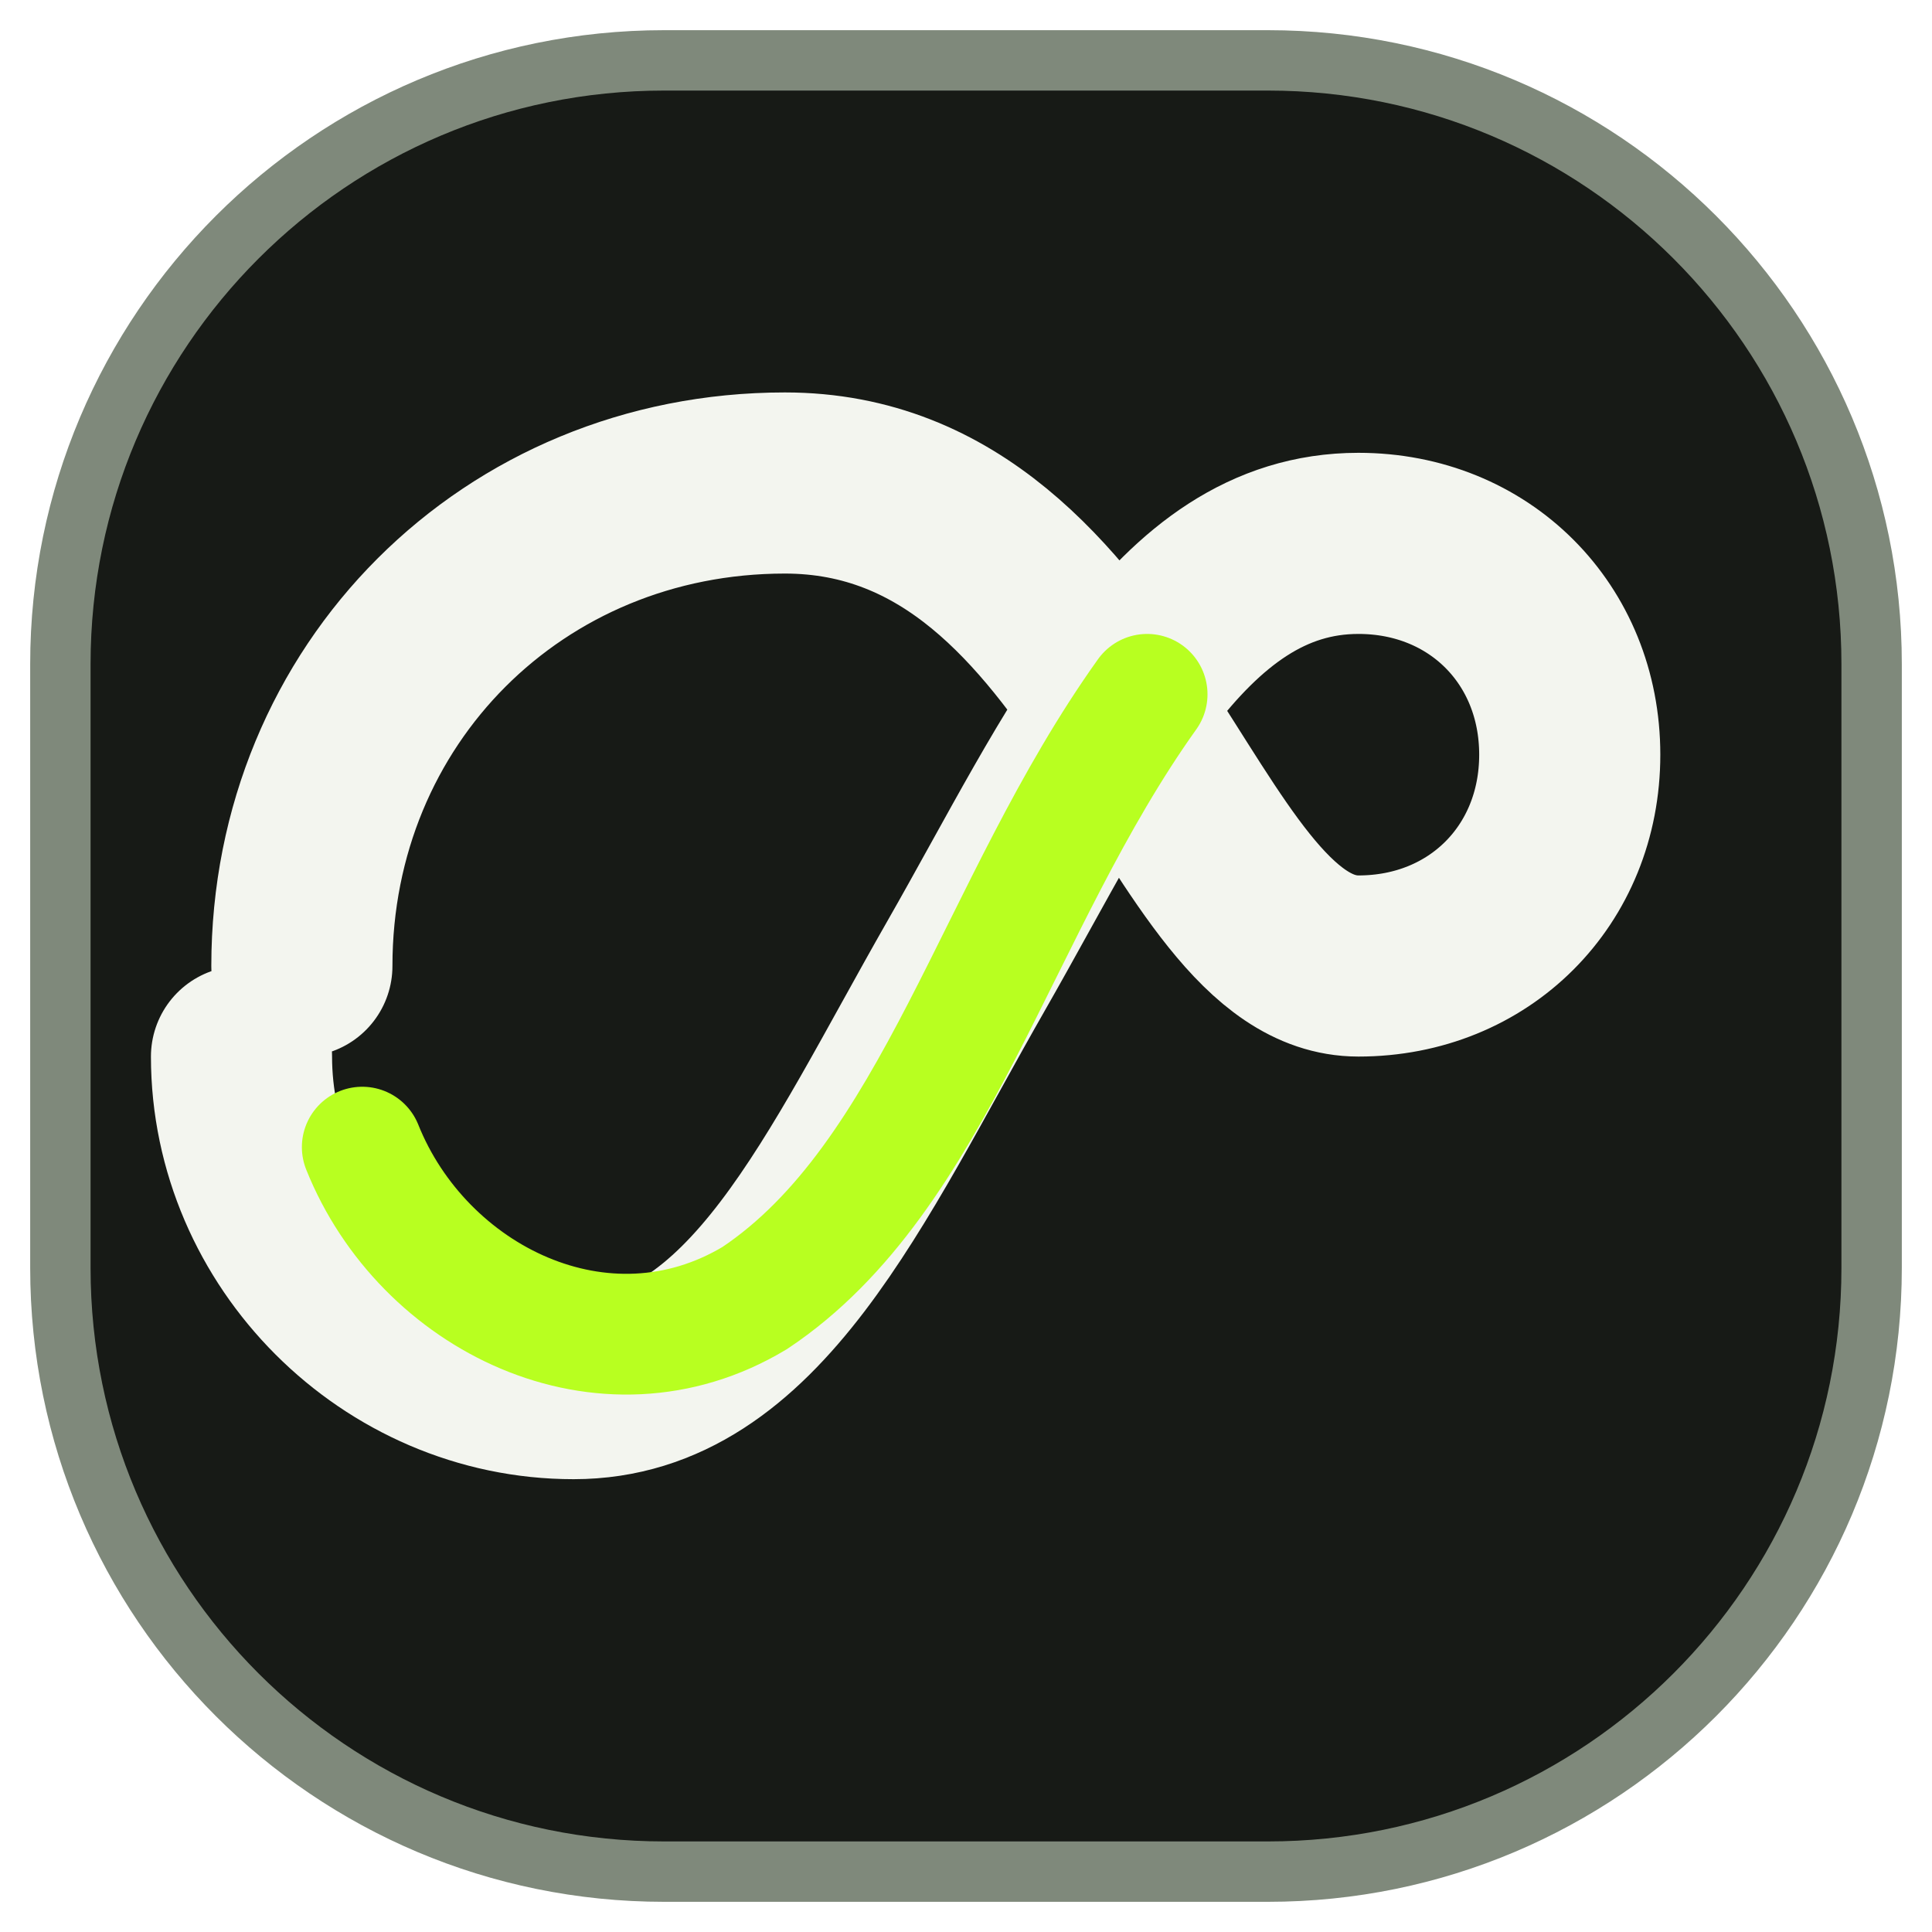
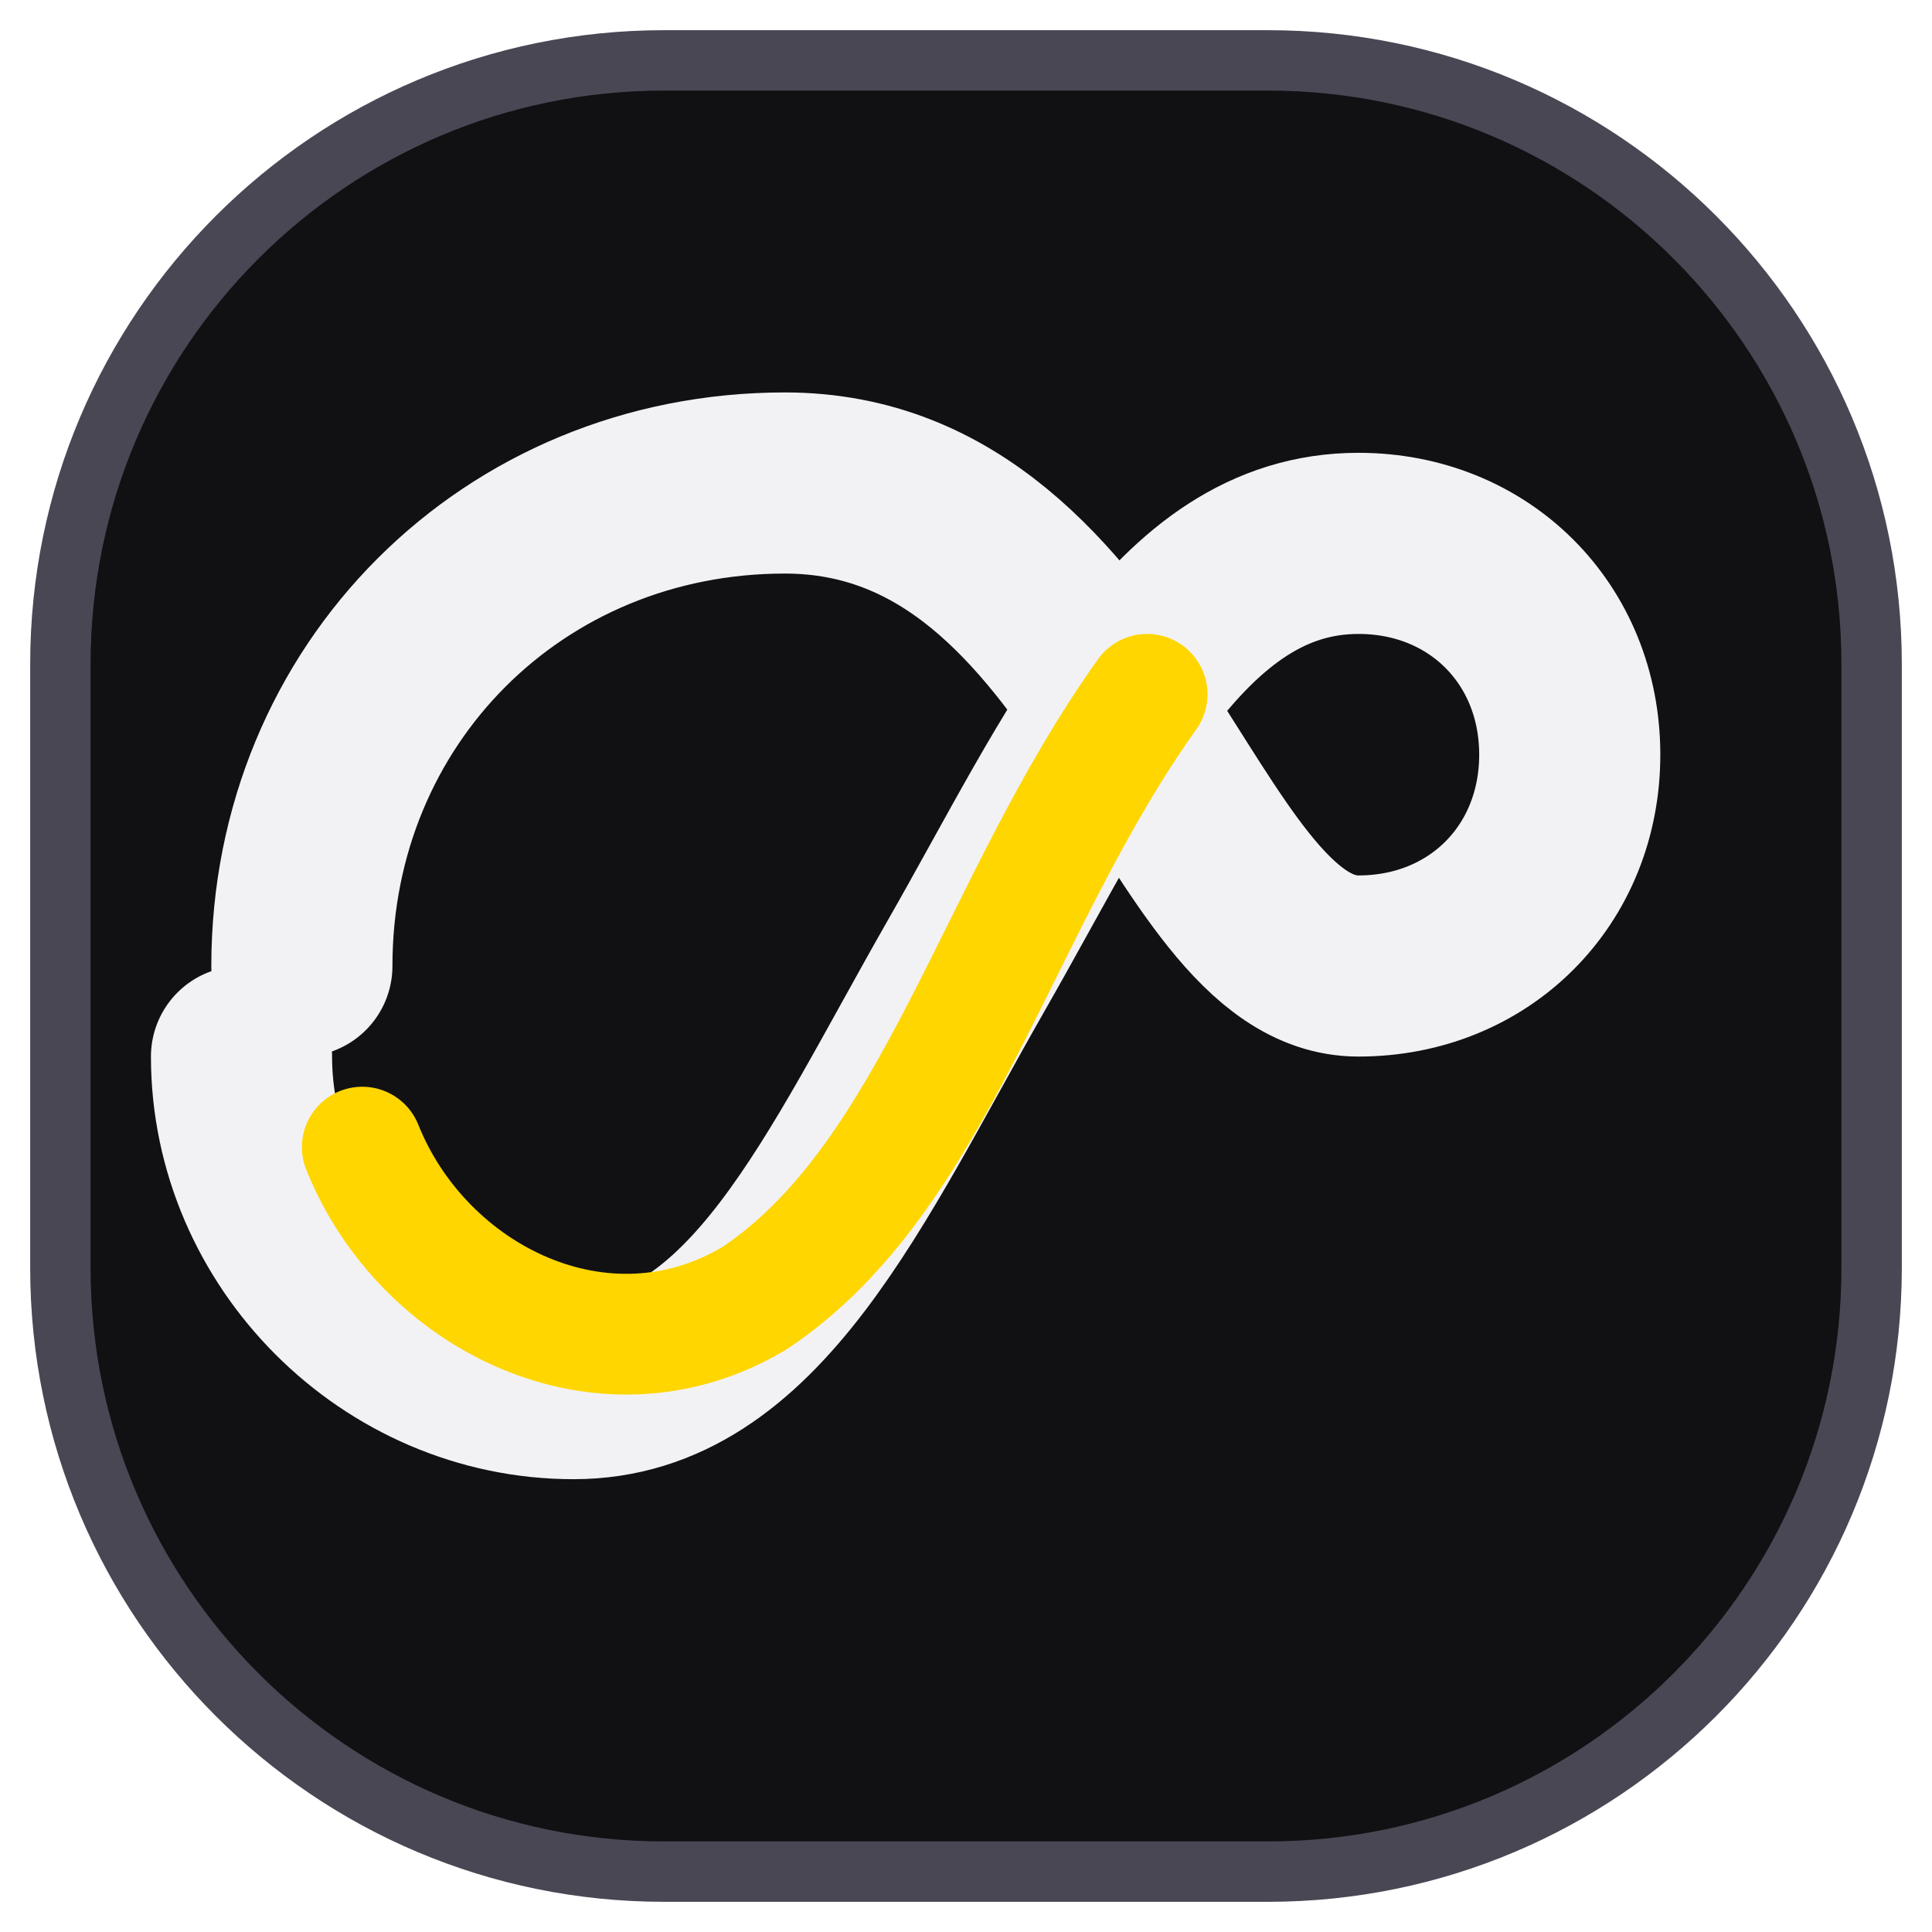
<svg xmlns="http://www.w3.org/2000/svg" viewBox="0 0 64 64" role="img" aria-labelledby="title">
-   <rect x="2" y="2" width="60" height="60" rx="20" fill="#171a16" stroke="#7f897b" stroke-width="2" />
-   <path d="M10 32c0-9 7-16 16-16 11 0 13 16 19 16 4 0 7-3 7-7s-3-7-7-7c-6 0-9 7-13 14s-7 14-13 14c-6 0-11-5-11-11" fill="none" stroke="#f3f5ef" stroke-width="6" stroke-linecap="round" stroke-linejoin="round" />
-   <path d="M12 38c2 5 8 8 13 5 6-4 8-13 13-20" fill="none" stroke="#b8ff20" stroke-width="4" stroke-linecap="round" />
+   <rect x="2" y="2" width="60" height="60" rx="20" fill="#111114" stroke="#4a4754" stroke-width="2" />
+   <path d="M10 32c0-9 7-16 16-16 11 0 13 16 19 16 4 0 7-3 7-7s-3-7-7-7c-6 0-9 7-13 14s-7 14-13 14c-6 0-11-5-11-11" fill="none" stroke="#f2f2f4" stroke-width="6" stroke-linecap="round" stroke-linejoin="round" />
+   <path d="M12 38c2 5 8 8 13 5 6-4 8-13 13-20" fill="none" stroke="#ffd600" stroke-width="4" stroke-linecap="round" />
</svg>
